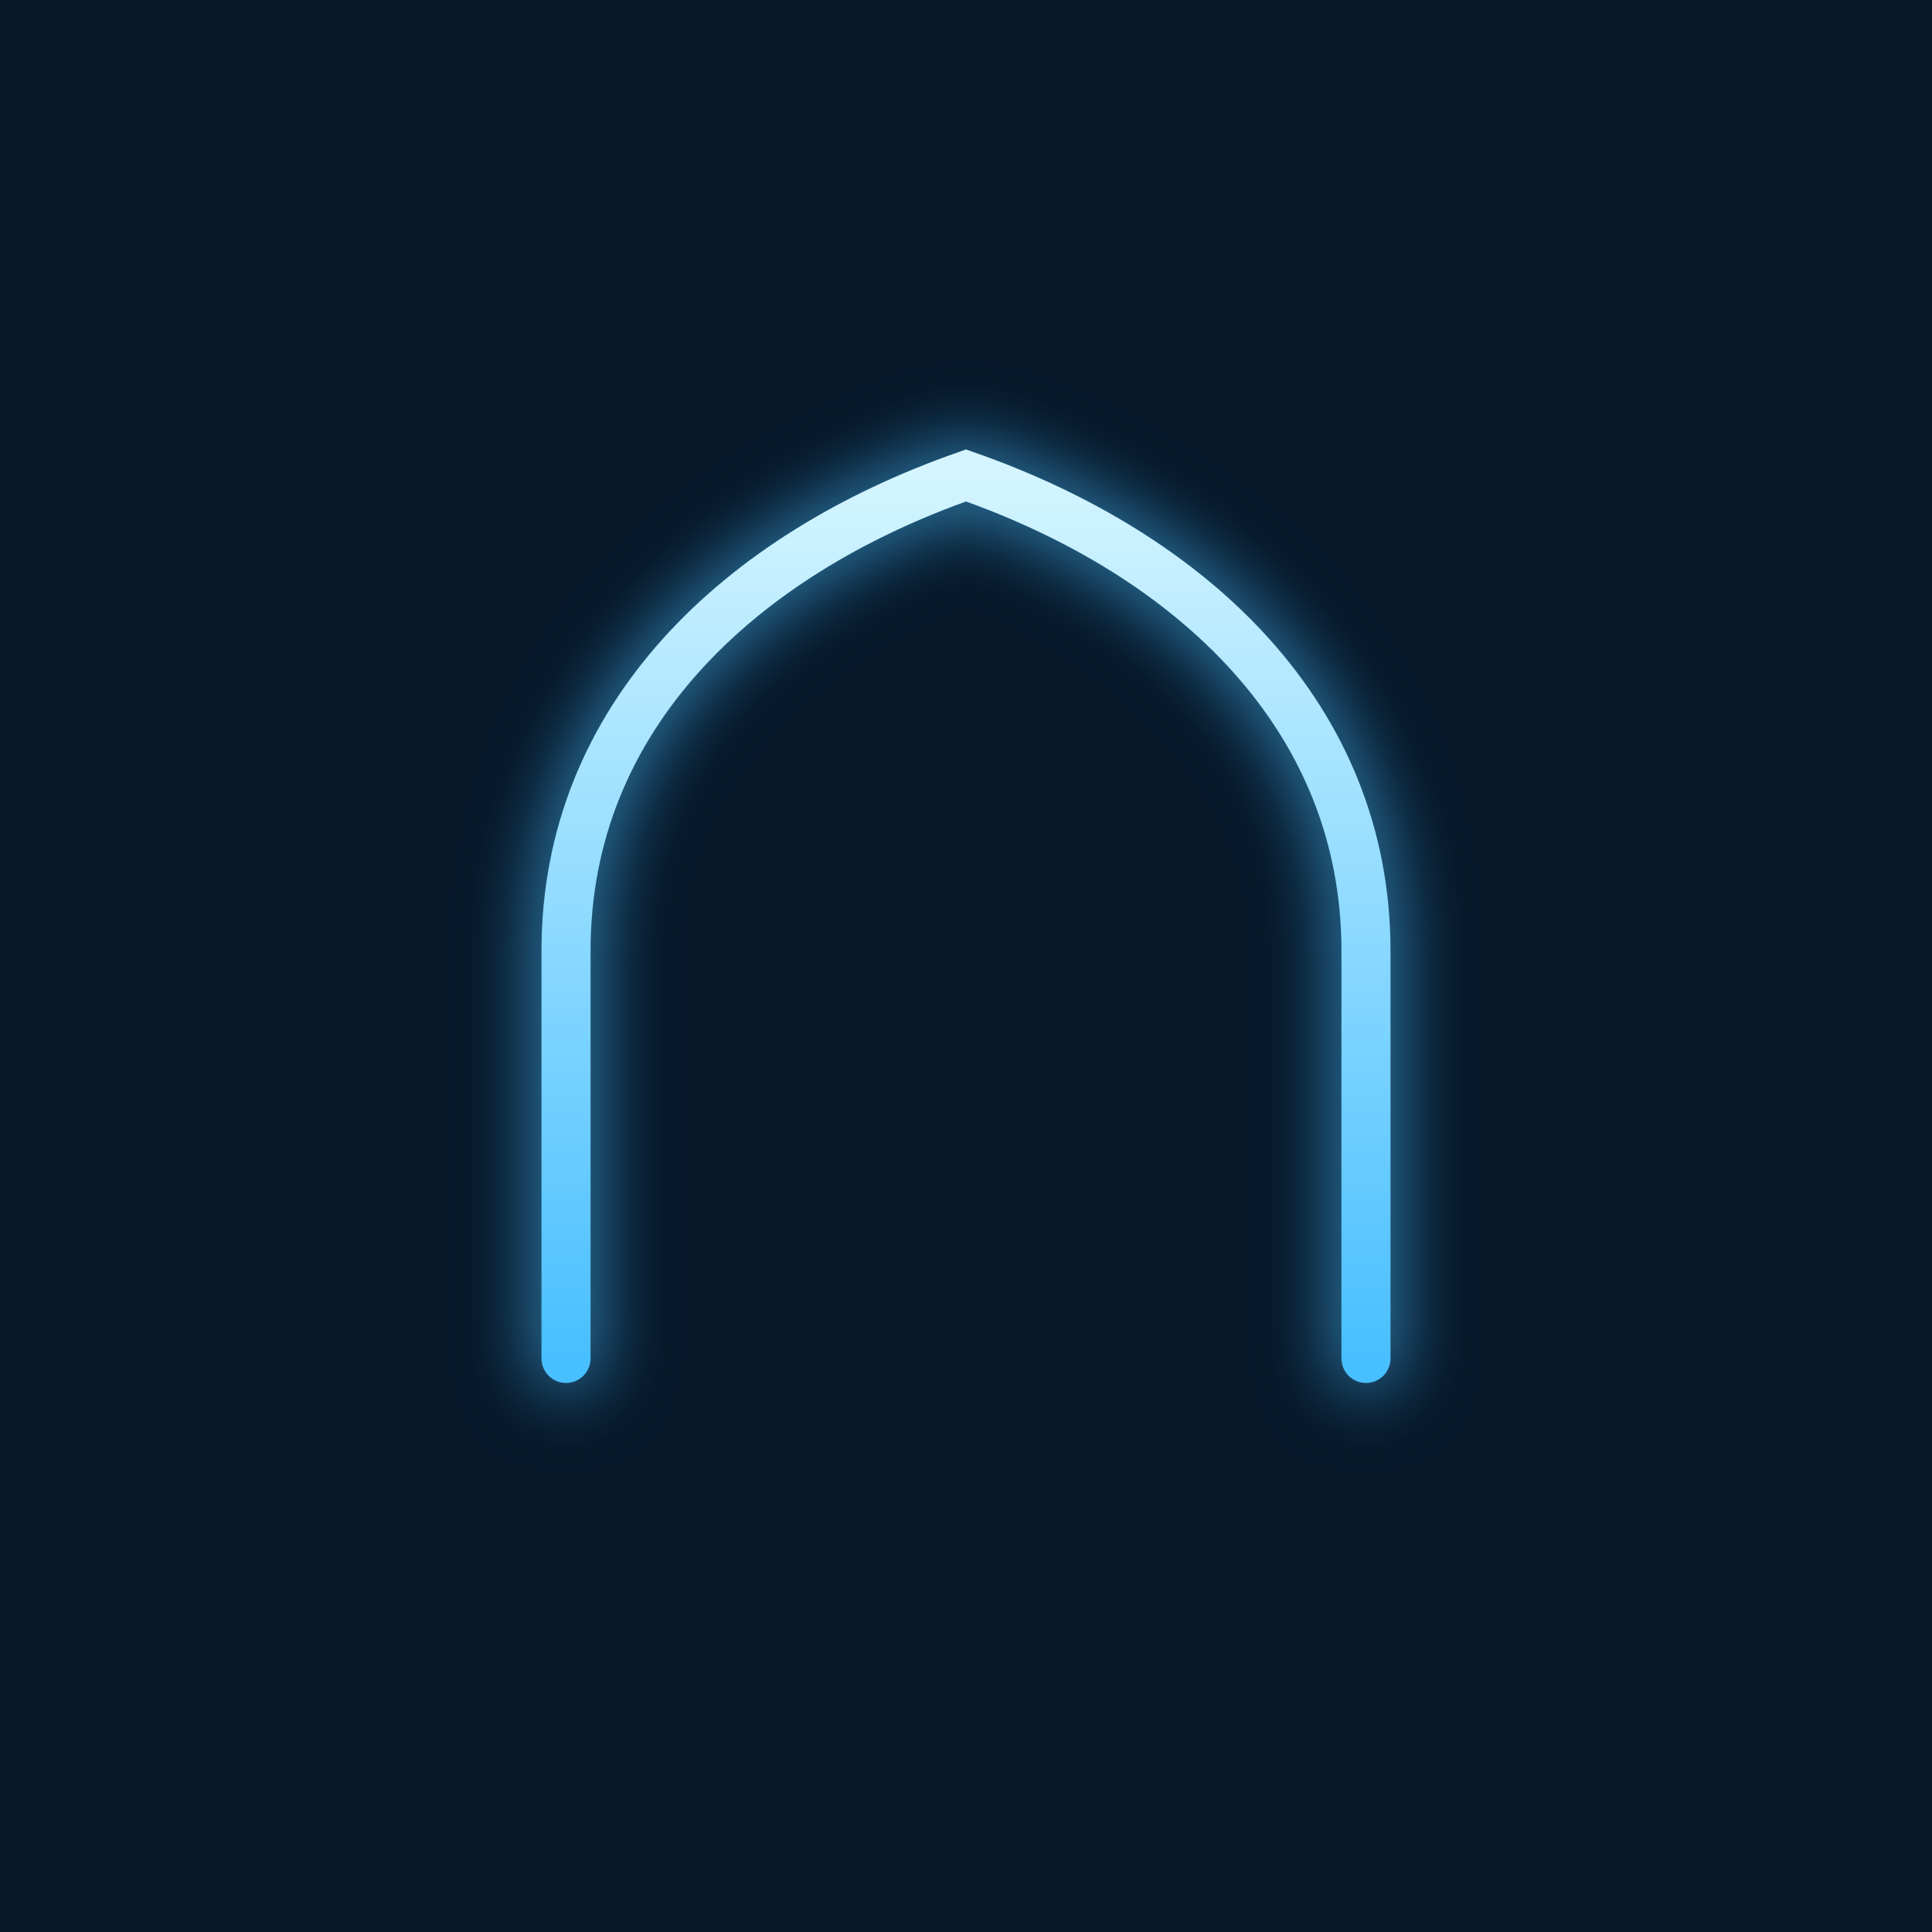
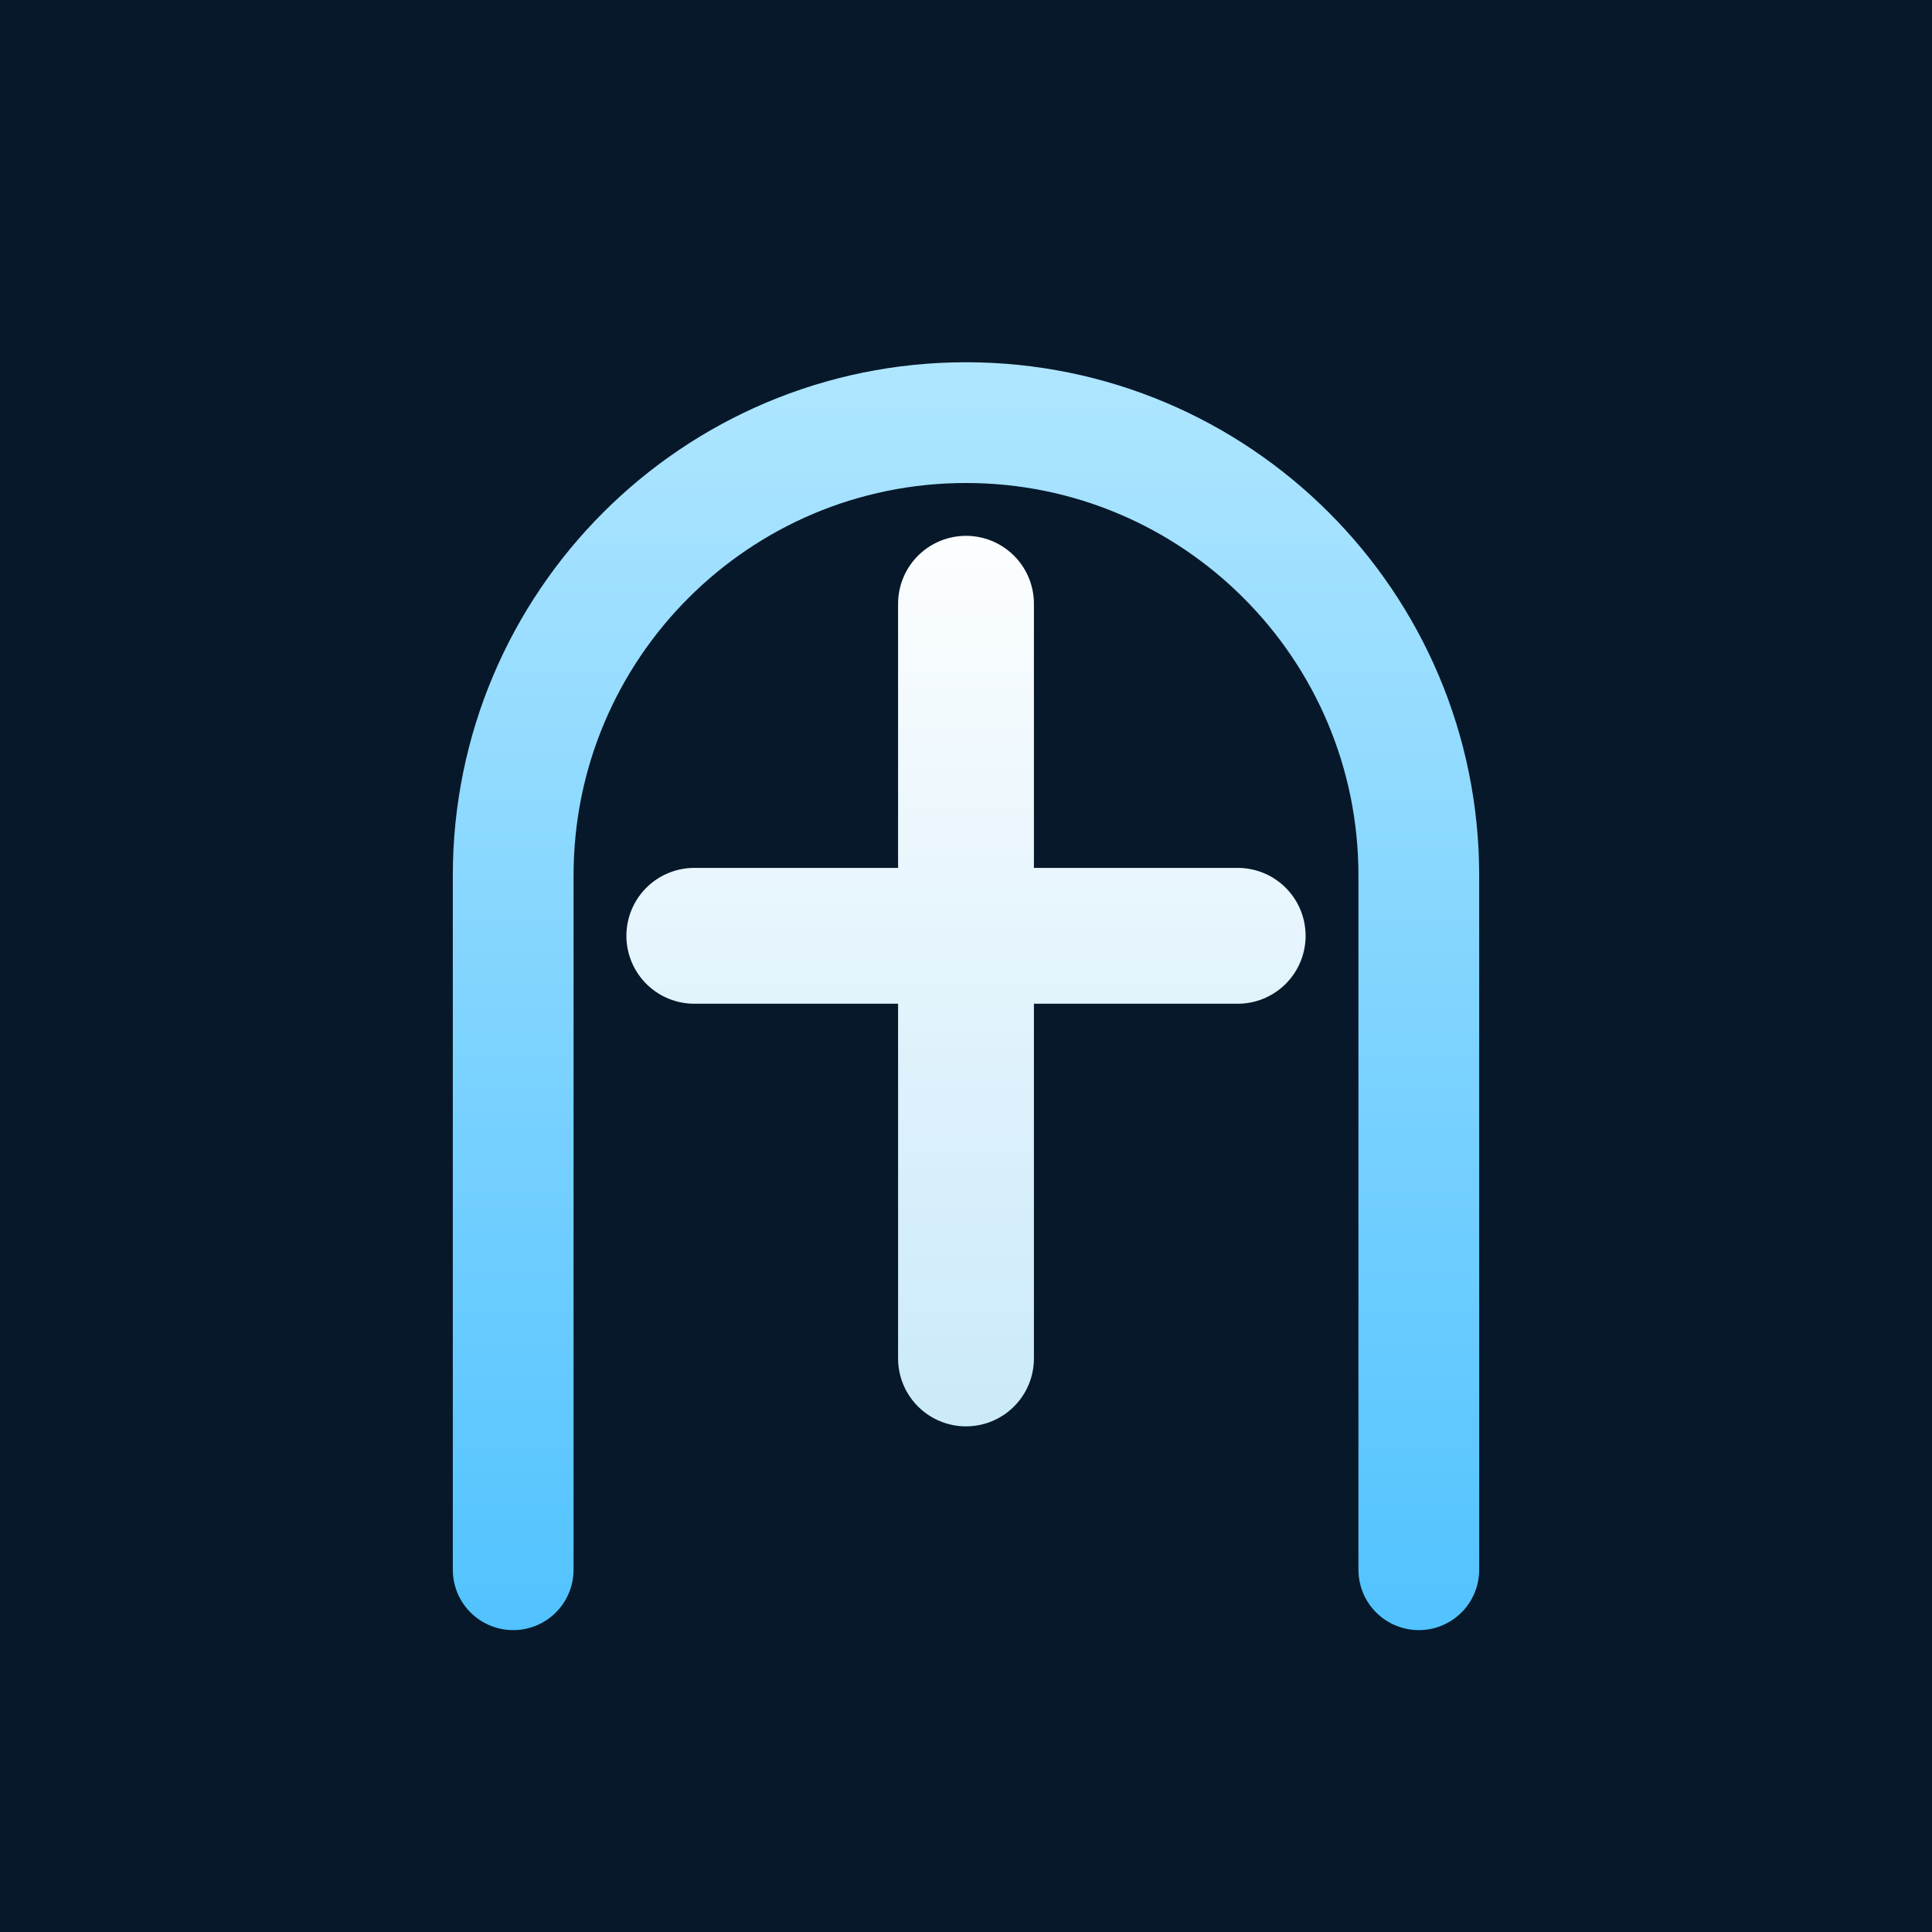
- <svg xmlns="http://www.w3.org/2000/svg" width="512" height="512" viewBox="0 0 512 512">
-   <rect width="512" height="512" fill="#06182A" />
+ <svg xmlns="http://www.w3.org/2000/svg" width="512" height="512" viewBox="0 0 64 64">
+   <rect width="64" height="64" fill="#06182A" />
  <defs>
-     <linearGradient id="light" x1="0" y1="0" x2="0" y2="1">
-       <stop stop-color="#D4F5FF" />
+     <linearGradient id="arch" x1="32" y1="6" x2="32" y2="58" gradientUnits="userSpaceOnUse">
+       <stop stop-color="#BDEBFF" />
      <stop offset="1" stop-color="#48BFFF" />
    </linearGradient>
-     <filter id="halo" x="-50%" y="-50%" width="200%" height="200%">
-       <feGaussianBlur stdDeviation="9" />
-     </filter>
+     <linearGradient id="cross" x1="32" y1="16" x2="32" y2="48" gradientUnits="userSpaceOnUse">
+       <stop stop-color="#fff" />
+       <stop offset="1" stop-color="#C9E9FA" />
+     </linearGradient>
  </defs>
-   <path id="arch" d="M150 360V252C150 190 196 147 256 126C316 147 362 190 362 252V360" fill="none" stroke="#48BFFF" stroke-width="18" stroke-linecap="round" opacity=".6" filter="url(#halo)" />
-   <path d="M150 360V252C150 190 196 147 256 126C316 147 362 190 362 252V360" fill="none" stroke="url(#light)" stroke-width="13" stroke-linecap="round" />
+   <path d="M17 52V29a15 15 0 0 1 30 0v23" fill="none" stroke="url(#arch)" stroke-width="4" stroke-linecap="round" />
+   <g stroke="url(#cross)" stroke-width="4.5" stroke-linecap="round">
+     <path d="M32 20V45M23 31H41" />
+   </g>
</svg>
